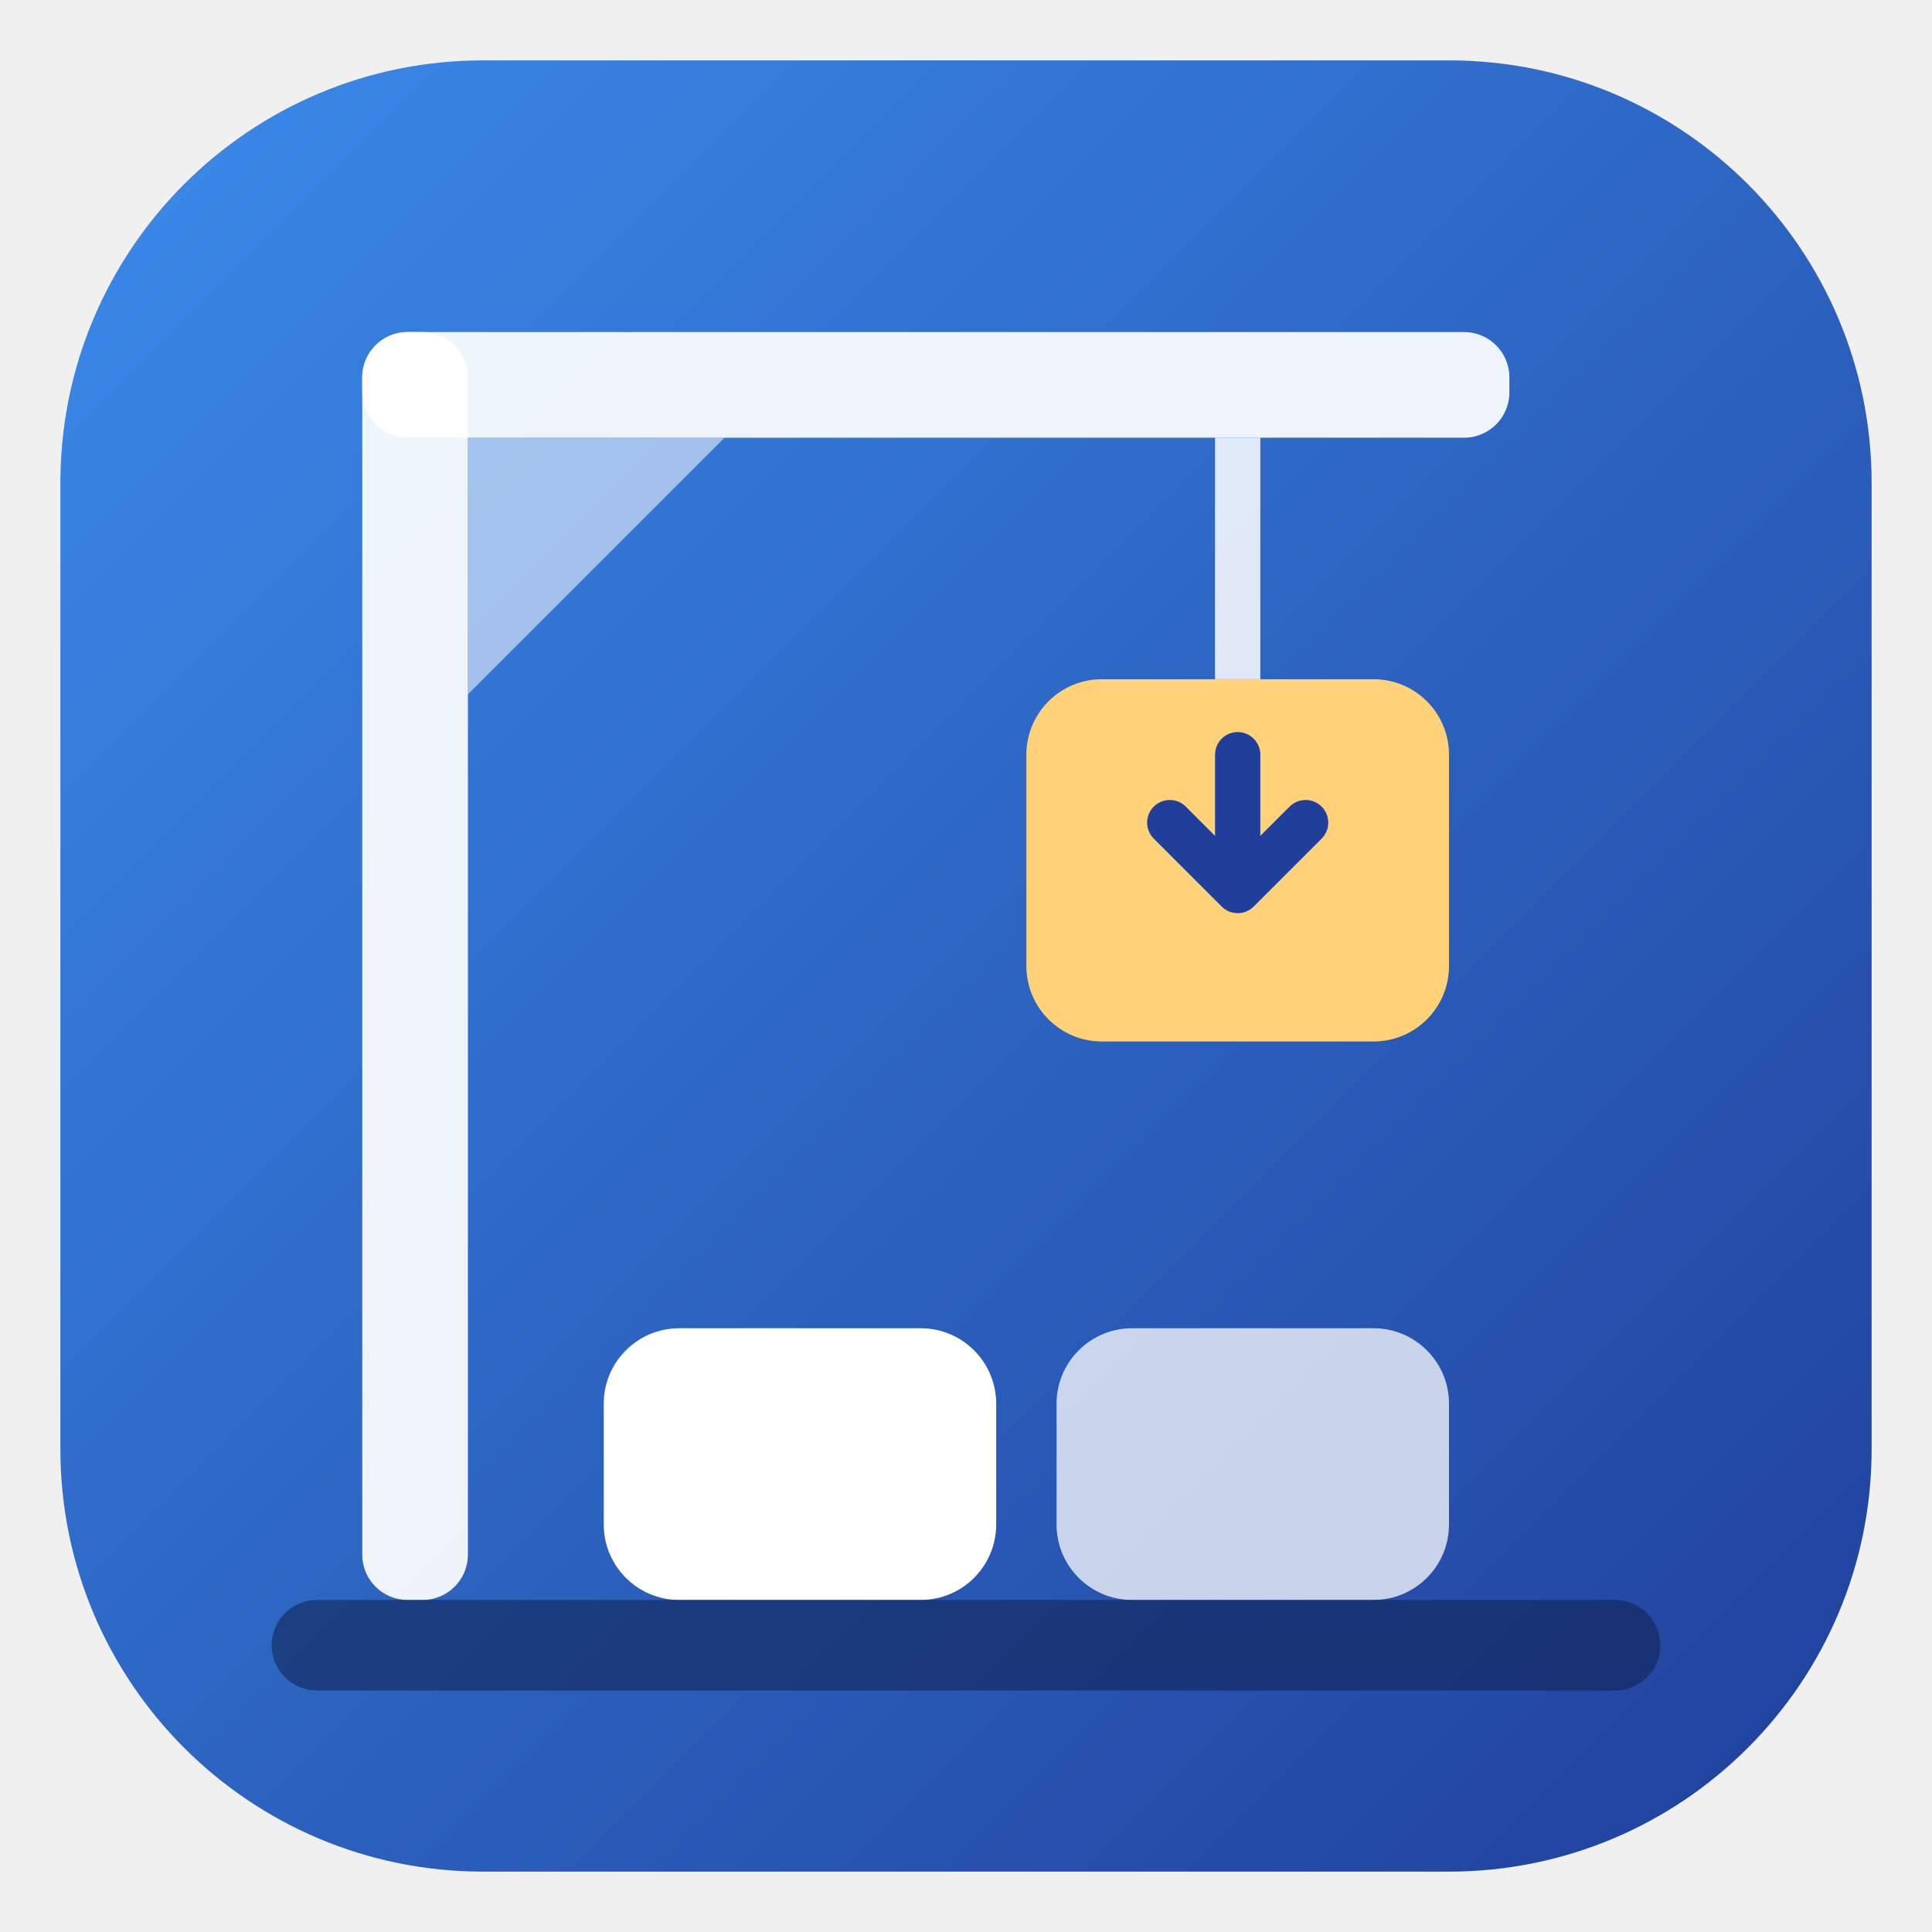
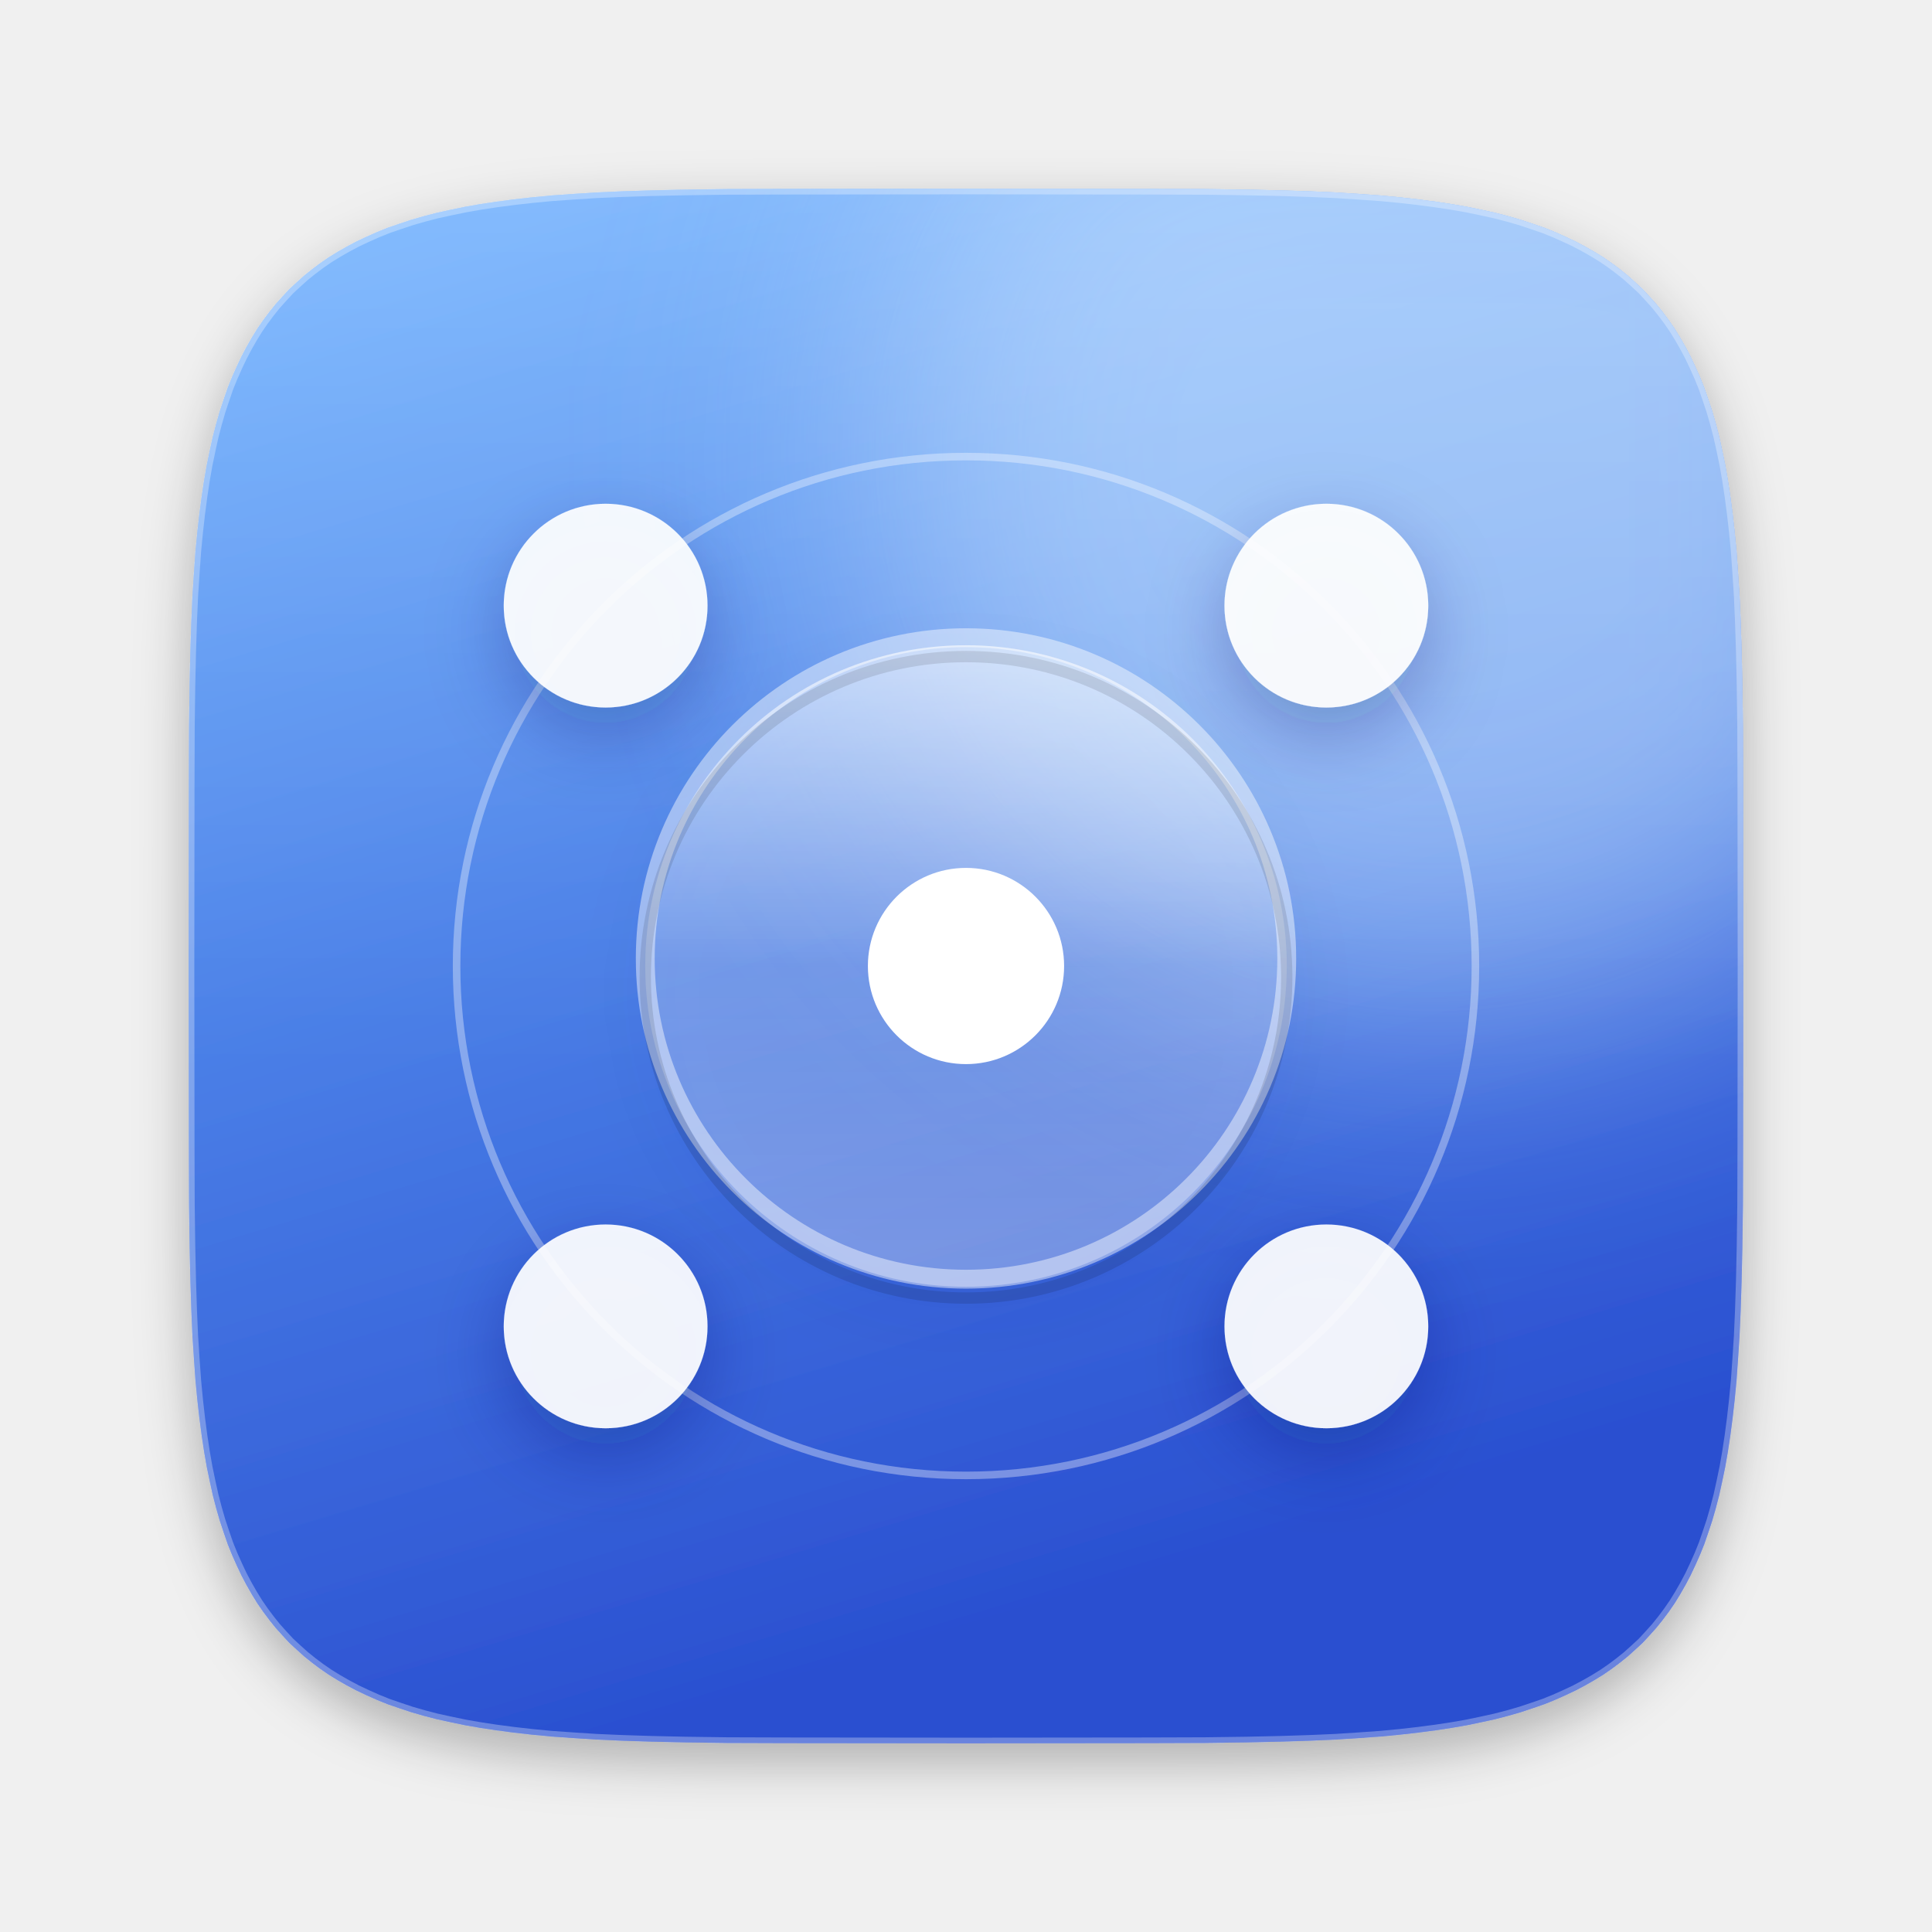
- <svg xmlns="http://www.w3.org/2000/svg" width="128" height="128" viewBox="0 0 128 128">
+ <svg xmlns="http://www.w3.org/2000/svg" viewBox="0 0 1024 1024">
  <defs>
-     <linearGradient id="bg" x1="0" y1="0" x2="1" y2="1">
-       <stop offset="0" stop-color="#3b8beb" />
-       <stop offset="1" stop-color="#1f3f9a" />
+     <linearGradient id="bg" x1="0" y1="0" x2="0.3" y2="1">
+       <stop offset="0" stop-color="#6cb1ff" />
+       <stop offset="1" stop-color="#2a4fd0" />
    </linearGradient>
+     <linearGradient id="sh" x1="0" y1="0" x2="0" y2="1">
+       <stop offset="0" stop-color="#fff" stop-opacity="0.22" />
+       <stop offset=".55" stop-color="#fff" stop-opacity="0" />
+     </linearGradient>
+     <linearGradient id="gl" x1="0" y1="0" x2="0" y2="1">
+       <stop offset="0" stop-color="#fff" stop-opacity=".55" />
+       <stop offset=".5" stop-color="#fff" stop-opacity=".08" />
+       <stop offset="1" stop-color="#fff" stop-opacity=".2" />
+     </linearGradient>
+     <filter id="ds" x="-10%" y="-10%" width="120%" height="125%">
+       <feDropShadow dx="0" dy="10" stdDeviation="14" flood-color="#000" flood-opacity=".28" />
+     </filter>
+     <filter id="gs" x="-30%" y="-30%" width="160%" height="170%">
+       <feDropShadow dx="0" dy="14" stdDeviation="20" flood-color="#0a2070" flood-opacity="0.35" />
+     </filter>
+     <filter id="blur" x="-50%" y="-50%" width="200%" height="200%">
+       <feGaussianBlur stdDeviation="70" />
+     </filter>
+     <clipPath id="c">
+       <path d="M924.0 512.0L923.9 608.0L923.8 638.6L923.5 660.9L923.1 679.0L922.6 694.5L922.0 708.2L921.2 720.5L920.4 731.8L919.4 742.2L918.3 751.9L917.1 761.0L915.8 769.6L914.4 777.6L912.8 785.3L911.2 792.6L909.4 799.5L907.5 806.1L905.4 812.4L903.3 818.5L901.0 824.2L898.5 829.8L896.0 835.1L893.3 840.2L890.5 845.1L887.6 849.8L884.5 854.3L881.2 858.7L877.9 862.8L874.3 866.8L870.7 870.7L866.8 874.3L862.8 877.9L858.7 881.2L854.3 884.5L849.8 887.6L845.1 890.5L840.2 893.3L835.1 896.0L829.8 898.5L824.2 901.0L818.5 903.3L812.4 905.4L806.1 907.5L799.5 909.4L792.6 911.2L785.3 912.8L777.6 914.4L769.6 915.8L761.0 917.1L751.9 918.3L742.2 919.4L731.8 920.4L720.5 921.2L708.2 922.0L694.5 922.6L679.0 923.1L660.9 923.5L638.6 923.8L608.0 923.9L512.0 924.0L416.0 923.9L385.4 923.8L363.1 923.5L345.0 923.1L329.5 922.6L315.8 922.0L303.5 921.2L292.2 920.4L281.8 919.4L272.1 918.3L263.0 917.1L254.4 915.8L246.4 914.4L238.7 912.8L231.4 911.2L224.5 909.4L217.9 907.5L211.6 905.4L205.5 903.3L199.8 901.0L194.2 898.5L188.9 896.0L183.8 893.3L178.9 890.5L174.2 887.6L169.7 884.5L165.3 881.2L161.2 877.9L157.2 874.3L153.3 870.7L149.7 866.8L146.1 862.8L142.8 858.7L139.5 854.3L136.4 849.8L133.5 845.1L130.7 840.2L128.0 835.1L125.5 829.8L123.0 824.2L120.7 818.5L118.6 812.4L116.5 806.1L114.6 799.5L112.8 792.6L111.2 785.3L109.6 777.6L108.2 769.6L106.9 761.0L105.7 751.9L104.6 742.2L103.6 731.8L102.8 720.5L102.0 708.2L101.4 694.5L100.9 679.0L100.5 660.9L100.2 638.6L100.1 608.0L100.0 512.0L100.1 416.0L100.2 385.4L100.5 363.1L100.9 345.0L101.4 329.5L102.0 315.8L102.8 303.5L103.6 292.2L104.6 281.8L105.7 272.1L106.9 263.0L108.2 254.4L109.6 246.4L111.2 238.7L112.8 231.4L114.6 224.5L116.5 217.9L118.6 211.6L120.7 205.5L123.0 199.8L125.5 194.2L128.0 188.9L130.7 183.8L133.5 178.9L136.4 174.2L139.5 169.7L142.8 165.3L146.1 161.2L149.7 157.2L153.3 153.3L157.2 149.7L161.2 146.1L165.3 142.8L169.7 139.5L174.2 136.4L178.9 133.5L183.8 130.7L188.9 128.0L194.2 125.5L199.8 123.0L205.5 120.7L211.6 118.6L217.9 116.5L224.5 114.6L231.4 112.8L238.7 111.2L246.4 109.6L254.4 108.2L263.0 106.9L272.1 105.7L281.8 104.6L292.2 103.6L303.5 102.8L315.8 102.0L329.5 101.4L345.0 100.9L363.1 100.5L385.4 100.2L416.0 100.1L512.0 100.0L608.0 100.1L638.6 100.2L660.9 100.5L679.0 100.9L694.5 101.4L708.2 102.0L720.5 102.8L731.8 103.6L742.2 104.6L751.9 105.7L761.0 106.9L769.6 108.2L777.6 109.6L785.3 111.2L792.6 112.8L799.5 114.6L806.1 116.5L812.4 118.6L818.5 120.7L824.2 123.0L829.8 125.5L835.1 128.0L840.2 130.7L845.1 133.5L849.8 136.4L854.3 139.5L858.7 142.8L862.8 146.1L866.8 149.7L870.7 153.3L874.3 157.2L877.9 161.2L881.2 165.3L884.5 169.7L887.6 174.2L890.5 178.9L893.3 183.8L896.0 188.9L898.5 194.2L901.0 199.8L903.3 205.5L905.4 211.6L907.5 217.9L909.4 224.5L911.2 231.4L912.8 238.7L914.4 246.4L915.8 254.4L917.1 263.0L918.3 272.1L919.4 281.8L920.4 292.2L921.2 303.5L922.0 315.8L922.6 329.5L923.1 345.0L923.5 363.1L923.8 385.4L923.9 416.0Z" />
+     </clipPath>
  </defs>
-   <rect x="4" y="4" width="120" height="120" rx="28" fill="url(#bg)" />
-   <rect x="24" y="22" width="7" height="84" rx="3" fill="#ffffff" fill-opacity="0.92" />
-   <rect x="24" y="22" width="76" height="7" rx="3" fill="#ffffff" fill-opacity="0.92" />
-   <path d="M31 29 L48 29 L31 46 Z" fill="#ffffff" fill-opacity="0.55" />
-   <rect x="80.5" y="29" width="3" height="16" fill="#ffffff" fill-opacity="0.85" />
-   <rect x="68" y="45" width="28" height="24" rx="5" fill="#ffd27a" />
-   <path d="M82 50 v9 m-4.5 -4.5 l4.5 4.5 l4.5 -4.5" stroke="#1f3f9a" stroke-width="3" fill="none" stroke-linecap="round" stroke-linejoin="round" />
-   <rect x="40" y="88" width="26" height="18" rx="5" fill="#ffffff" />
-   <rect x="70" y="88" width="26" height="18" rx="5" fill="#ffffff" fill-opacity="0.75" />
-   <rect x="18" y="106" width="92" height="6" rx="3" fill="#0f1f4d" fill-opacity="0.55" />
+   <path d="M924.0 512.0L923.9 608.0L923.8 638.6L923.5 660.9L923.1 679.0L922.6 694.5L922.0 708.2L921.2 720.5L920.4 731.8L919.4 742.2L918.3 751.9L917.1 761.0L915.8 769.6L914.4 777.6L912.8 785.3L911.2 792.6L909.4 799.5L907.5 806.1L905.4 812.4L903.3 818.5L901.0 824.2L898.5 829.8L896.0 835.1L893.3 840.2L890.5 845.1L887.6 849.8L884.5 854.3L881.2 858.7L877.9 862.8L874.3 866.8L870.7 870.7L866.8 874.3L862.8 877.9L858.7 881.2L854.3 884.5L849.8 887.6L845.1 890.5L840.2 893.3L835.1 896.0L829.8 898.5L824.2 901.0L818.5 903.3L812.4 905.4L806.1 907.5L799.5 909.4L792.6 911.2L785.3 912.8L777.6 914.4L769.6 915.8L761.0 917.1L751.9 918.3L742.2 919.4L731.8 920.4L720.5 921.2L708.2 922.0L694.5 922.6L679.0 923.1L660.9 923.5L638.6 923.8L608.0 923.9L512.0 924.0L416.0 923.9L385.4 923.8L363.1 923.5L345.0 923.1L329.5 922.6L315.8 922.0L303.5 921.2L292.2 920.4L281.8 919.4L272.1 918.3L263.0 917.1L254.4 915.8L246.4 914.4L238.7 912.8L231.4 911.2L224.5 909.4L217.9 907.5L211.6 905.4L205.5 903.3L199.8 901.0L194.2 898.5L188.9 896.0L183.8 893.3L178.9 890.5L174.2 887.6L169.7 884.5L165.3 881.2L161.2 877.9L157.2 874.3L153.3 870.7L149.7 866.8L146.1 862.8L142.8 858.7L139.5 854.3L136.4 849.8L133.5 845.1L130.7 840.2L128.0 835.1L125.5 829.8L123.0 824.2L120.7 818.5L118.6 812.4L116.5 806.1L114.6 799.5L112.8 792.6L111.2 785.3L109.6 777.6L108.2 769.6L106.9 761.0L105.7 751.9L104.6 742.2L103.6 731.8L102.8 720.5L102.0 708.2L101.4 694.5L100.9 679.0L100.5 660.9L100.2 638.6L100.1 608.0L100.0 512.0L100.1 416.0L100.2 385.4L100.5 363.1L100.9 345.0L101.4 329.5L102.0 315.8L102.8 303.5L103.6 292.2L104.6 281.8L105.7 272.1L106.9 263.0L108.2 254.4L109.6 246.4L111.2 238.7L112.8 231.4L114.6 224.5L116.5 217.9L118.6 211.6L120.7 205.5L123.0 199.8L125.5 194.2L128.0 188.9L130.7 183.8L133.5 178.9L136.4 174.2L139.5 169.7L142.8 165.3L146.1 161.2L149.7 157.2L153.3 153.3L157.2 149.7L161.2 146.1L165.3 142.8L169.7 139.5L174.2 136.4L178.9 133.5L183.8 130.7L188.9 128.0L194.2 125.5L199.8 123.0L205.5 120.7L211.6 118.6L217.9 116.5L224.5 114.6L231.4 112.8L238.7 111.2L246.4 109.6L254.4 108.2L263.0 106.9L272.1 105.7L281.8 104.6L292.2 103.6L303.5 102.8L315.8 102.0L329.5 101.4L345.0 100.9L363.1 100.5L385.4 100.2L416.0 100.1L512.0 100.0L608.0 100.1L638.6 100.2L660.9 100.5L679.0 100.9L694.5 101.4L708.2 102.0L720.5 102.8L731.8 103.6L742.2 104.6L751.9 105.7L761.0 106.9L769.6 108.2L777.6 109.6L785.3 111.2L792.6 112.8L799.5 114.6L806.1 116.5L812.4 118.6L818.5 120.7L824.2 123.0L829.8 125.5L835.1 128.0L840.2 130.7L845.1 133.5L849.8 136.4L854.3 139.5L858.7 142.8L862.8 146.1L866.8 149.7L870.7 153.3L874.3 157.2L877.9 161.2L881.2 165.3L884.5 169.7L887.6 174.2L890.5 178.9L893.3 183.8L896.0 188.9L898.5 194.2L901.0 199.8L903.3 205.5L905.4 211.6L907.5 217.9L909.4 224.5L911.2 231.4L912.8 238.7L914.4 246.4L915.8 254.4L917.1 263.0L918.3 272.1L919.4 281.8L920.4 292.2L921.2 303.5L922.0 315.8L922.6 329.5L923.1 345.0L923.5 363.1L923.8 385.4L923.9 416.0Z" fill="url(#bg)" filter="url(#ds)" />
+   <g clip-path="url(#c)">
+     <circle cx="760" cy="240" r="300" fill="#c4e2ff" fill-opacity="0.55" filter="url(#blur)" />
+     <circle cx="512" cy="512" r="270" fill="none" stroke="#fff" stroke-opacity="0.35" stroke-width="4" />
+     <g filter="url(#gs)">
+       <circle cx="321" cy="321" r="54" fill="#fff" fill-opacity="0.92" />
+       <circle cx="703" cy="321" r="54" fill="#fff" fill-opacity="0.92" />
+       <circle cx="321" cy="703" r="54" fill="#fff" fill-opacity="0.92" />
+       <circle cx="703" cy="703" r="54" fill="#fff" fill-opacity="0.92" />
+     </g>
+     <g filter="url(#gs)">
+       <circle cx="512" cy="512" r="170" fill="#fff" fill-opacity=".14" />
+     </g>
+     <circle cx="512" cy="512" r="170" fill="url(#gl)" />
+     <circle cx="512" cy="512" r="170" fill="none" stroke="#fff" stroke-opacity=".9" stroke-width="10" transform="translate(0 -4)" opacity=".5" />
+     <circle cx="512" cy="512" r="170" fill="none" stroke="#000" stroke-opacity=".12" stroke-width="6" transform="translate(0 6)" />
+     <circle cx="512" cy="512" r="52" fill="#fff" />
+     <rect width="1024" height="1024" fill="url(#sh)" />
+     <path d="M924.0 512.0L923.9 608.0L923.8 638.6L923.5 660.9L923.1 679.0L922.6 694.5L922.0 708.2L921.2 720.5L920.4 731.8L919.4 742.2L918.3 751.9L917.1 761.0L915.8 769.6L914.4 777.6L912.8 785.3L911.2 792.6L909.4 799.5L907.5 806.1L905.4 812.4L903.3 818.5L901.0 824.2L898.5 829.8L896.0 835.1L893.3 840.2L890.5 845.1L887.6 849.8L884.5 854.3L881.2 858.7L877.9 862.8L874.3 866.8L870.7 870.7L866.8 874.3L862.8 877.9L858.7 881.2L854.3 884.5L849.8 887.6L845.1 890.5L840.2 893.3L835.1 896.0L829.8 898.5L824.2 901.0L818.5 903.3L812.4 905.4L806.1 907.5L799.5 909.4L792.6 911.2L785.3 912.8L777.6 914.4L769.6 915.8L761.0 917.1L751.9 918.3L742.2 919.4L731.8 920.4L720.5 921.2L708.2 922.0L694.5 922.6L679.0 923.1L660.9 923.5L638.6 923.8L608.0 923.9L512.0 924.0L416.0 923.9L385.4 923.8L363.1 923.5L345.0 923.1L329.5 922.6L315.8 922.0L303.5 921.2L292.2 920.4L281.8 919.4L272.1 918.3L263.0 917.1L254.4 915.8L246.4 914.4L238.7 912.8L231.4 911.2L224.5 909.4L217.9 907.5L211.6 905.4L205.5 903.3L199.8 901.0L194.2 898.5L188.9 896.0L183.8 893.3L178.9 890.5L174.2 887.6L169.7 884.5L165.3 881.2L161.2 877.9L157.2 874.3L153.3 870.7L149.7 866.8L146.1 862.8L142.8 858.7L139.5 854.3L136.4 849.8L133.5 845.1L130.7 840.2L128.0 835.1L125.5 829.8L123.0 824.2L120.7 818.5L118.6 812.4L116.5 806.1L114.6 799.5L112.8 792.6L111.2 785.3L109.6 777.6L108.2 769.6L106.9 761.0L105.7 751.9L104.6 742.2L103.6 731.8L102.8 720.5L102.0 708.2L101.4 694.5L100.9 679.0L100.5 660.9L100.2 638.6L100.1 608.0L100.0 512.0L100.1 416.0L100.2 385.4L100.5 363.1L100.9 345.0L101.4 329.5L102.0 315.8L102.8 303.5L103.6 292.2L104.6 281.8L105.7 272.1L106.9 263.0L108.2 254.4L109.6 246.4L111.2 238.7L112.8 231.4L114.6 224.5L116.5 217.9L118.6 211.6L120.7 205.5L123.0 199.8L125.5 194.2L128.0 188.9L130.7 183.8L133.5 178.9L136.4 174.2L139.5 169.7L142.8 165.3L146.1 161.2L149.7 157.2L153.3 153.3L157.2 149.7L161.2 146.1L165.3 142.8L169.7 139.5L174.2 136.4L178.9 133.5L183.8 130.7L188.9 128.0L194.2 125.5L199.8 123.0L205.5 120.7L211.6 118.6L217.9 116.5L224.5 114.6L231.4 112.8L238.7 111.2L246.4 109.6L254.4 108.2L263.0 106.9L272.1 105.7L281.8 104.6L292.2 103.6L303.5 102.8L315.8 102.0L329.5 101.4L345.0 100.9L363.1 100.5L385.4 100.2L416.0 100.1L512.0 100.0L608.0 100.1L638.6 100.2L660.9 100.5L679.0 100.9L694.5 101.4L708.2 102.0L720.5 102.8L731.8 103.6L742.2 104.6L751.9 105.7L761.0 106.9L769.6 108.2L777.6 109.6L785.3 111.2L792.6 112.8L799.5 114.6L806.1 116.5L812.4 118.6L818.5 120.7L824.2 123.0L829.8 125.5L835.1 128.0L840.2 130.7L845.1 133.5L849.8 136.4L854.3 139.5L858.7 142.8L862.8 146.1L866.8 149.7L870.7 153.3L874.3 157.2L877.9 161.2L881.2 165.3L884.5 169.7L887.6 174.2L890.5 178.9L893.3 183.8L896.0 188.9L898.5 194.2L901.0 199.8L903.3 205.5L905.4 211.6L907.5 217.9L909.4 224.5L911.2 231.4L912.8 238.7L914.4 246.4L915.8 254.4L917.1 263.0L918.3 272.1L919.4 281.8L920.4 292.2L921.2 303.5L922.0 315.8L922.6 329.5L923.1 345.0L923.5 363.1L923.8 385.4L923.9 416.0Z" fill="none" stroke="#fff" stroke-opacity="0.3" stroke-width="6" />
+   </g>
</svg>
